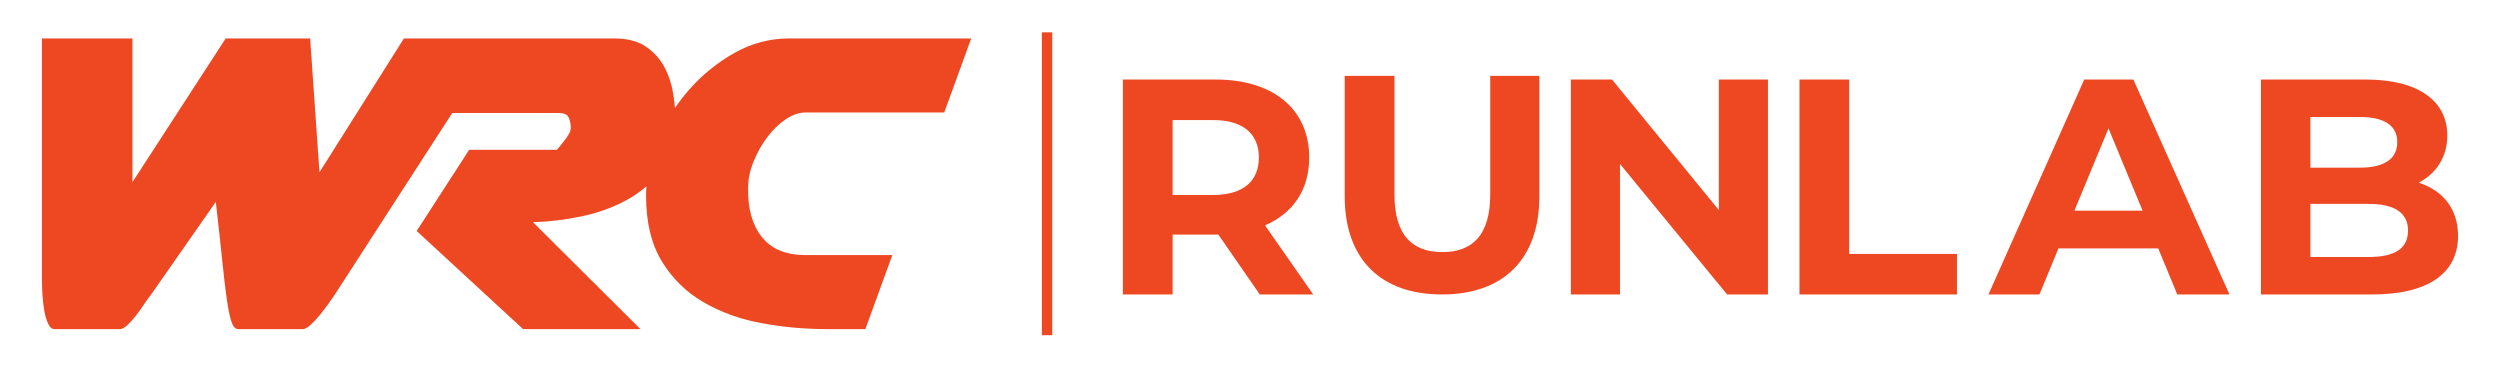
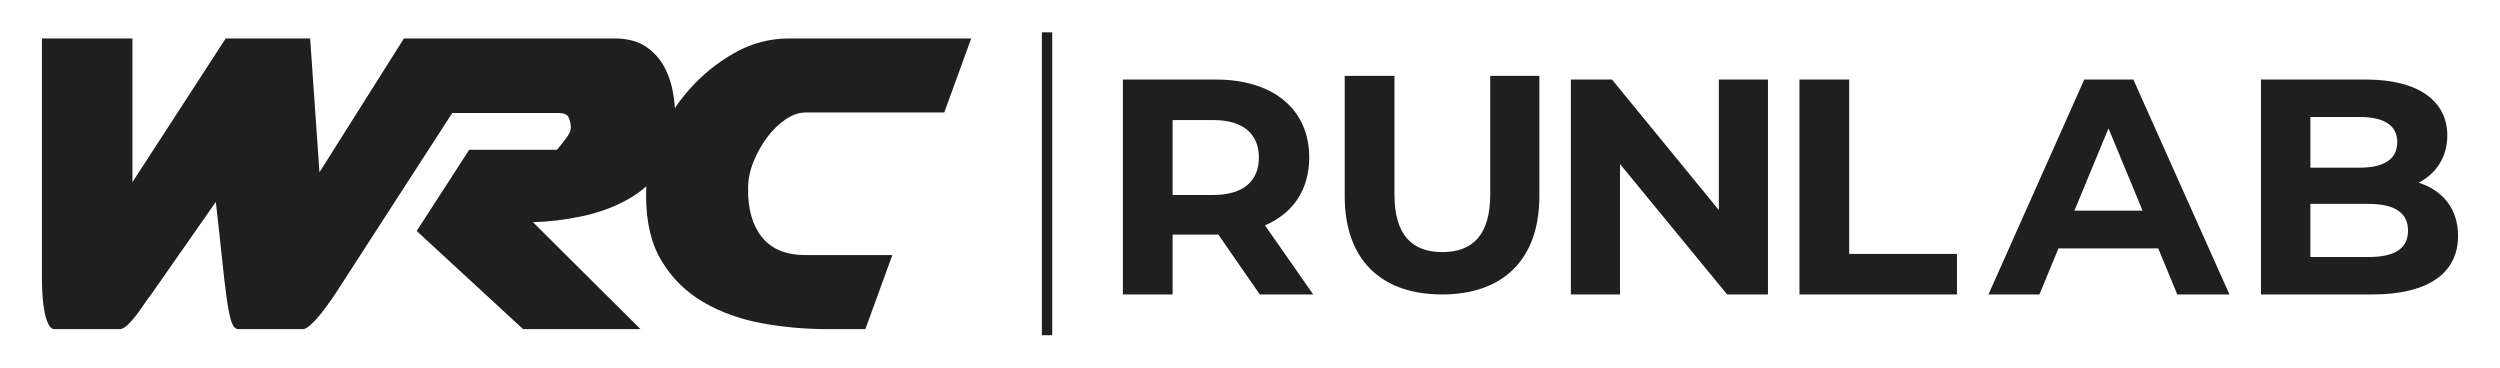
<svg xmlns="http://www.w3.org/2000/svg" id="Layer_1" data-name="Layer 1" viewBox="0 0 2861.15 420.65">
  <defs>
    <style>
      .cls-1 {
-         fill: #ee4823;
+         fill: #1f1f1f;
        stroke-width: 0px;
      }
    </style>
  </defs>
  <path class="cls-1" d="M856.17,215.35c-.42,23.44,4.8,42.05,15.69,55.86,10.88,13.81,27.62,20.72,50.22,20.72h99.16l-30.86,84.74h-43.2c-25.96,0-51.27-2.29-75.95-6.9-24.7-4.6-46.88-12.65-66.54-24.17-19.68-11.51-35.47-27.09-47.39-46.76-11.93-19.66-17.89-44.57-17.89-74.7v-1.26c0-3.2.11-6.41.34-9.65-6.59,5.81-13.86,10.9-21.81,15.3-15.91,8.79-33.48,15.17-52.73,19.15-19.25,3.98-37.66,6.18-55.24,6.59l123.03,122.4h-134.33l-121.8-112.33,60.1-92.93h99.99c.41,0,1.36-.94,2.83-2.83,1.46-1.88,3.14-3.97,5.02-6.27,1.89-2.3,3.55-4.6,5.02-6.91,1.46-2.3,2.4-4.08,2.83-5.33l.63-3.77c0-3.76-.73-7.53-2.2-11.29-1.48-3.77-5.34-5.65-11.61-5.65h-121.92l-15.4,23.81-118.96,183.96c-1.68,2.51-4.08,5.97-7.22,10.36-3.14,4.39-6.5,8.79-10.04,13.18-3.56,4.39-7.12,8.16-10.67,11.3-3.56,3.14-6.38,4.7-8.48,4.7h-74.07c-3.35,0-5.97-2.82-7.85-8.47-1.89-5.65-3.67-14.33-5.34-26.05-1.67-11.71-3.45-26.78-5.33-45.19-1.89-18.41-4.29-40.38-7.22-65.9l-74.07,106.08c-2.1,2.51-4.61,5.97-7.54,10.36-2.93,4.39-6.07,8.79-9.41,13.18-3.35,4.39-6.7,8.16-10.04,11.3-3.35,3.14-6.28,4.7-8.79,4.7H62.44c-2.94,0-5.34-1.98-7.22-5.96-1.89-3.97-3.35-8.79-4.4-14.44-1.05-5.65-1.78-11.82-2.2-18.52-.42-6.69-.63-12.76-.63-18.2V43.99h103.58v164.46l106.71-164.46h96.66l10.67,153.16.66-1.04,96.01-152.12h240.59c15.06,0,27.2,3.14,36.41,9.41,9.2,6.28,16.32,14.23,21.34,23.85,5.02,9.63,8.37,20.09,10.04,31.39.77,5.18,1.36,10.18,1.77,15.01,4.85-7.2,10.16-14.08,15.93-20.66,15.06-17.16,32.43-31.27,52.1-42.37,19.66-11.08,40.58-16.63,62.77-16.63h208.28l-30.86,84.74h-158.59c-7.54,0-15.18,2.62-22.91,7.85-7.75,5.23-14.75,12.03-21.03,20.4-6.28,8.38-11.51,17.69-15.69,27.93-4.19,10.26-6.27,20.4-6.27,30.45ZM1441.79,336.99l-47.43-68.51h-52.35v68.51h-56.92V91.04h106.46c65.7,0,106.81,34.08,106.81,89.24,0,36.89-18.62,63.95-50.6,77.65l55.16,79.06h-61.14ZM1388.38,137.42h-46.38v85.73h46.38c34.78,0,52.35-16.16,52.35-42.87s-17.57-42.87-52.35-42.87ZM1538.97,224.56V86.83h56.92v135.62c0,46.73,20.38,66.06,54.81,66.06s54.81-19.32,54.81-66.06V86.83h56.22v137.73c0,72.38-41.46,112.43-111.38,112.43s-111.38-40.05-111.38-112.43ZM2023.36,91.04v245.95h-46.73l-122.62-149.33v149.33h-56.22V91.04h47.08l122.27,149.33V91.04h56.22ZM2059.41,91.04h56.92v199.57h123.33v46.38h-180.25V91.04ZM2470.01,284.29h-114.19l-21.79,52.7h-58.32l109.62-245.95h56.22l109.98,245.95h-59.73l-21.78-52.7ZM2452.09,241.07l-39-94.16-39,94.16h78ZM2813.15,269.89c0,42.51-33.73,67.11-98.38,67.11h-127.19V91.04h120.16c61.49,0,93.11,25.65,93.11,63.95,0,24.59-12.65,43.57-32.68,54.11,27.41,8.78,44.97,29.87,44.97,60.78ZM2644.14,133.91v57.97h56.57c27.76,0,42.86-9.84,42.86-29.16s-15.11-28.81-42.86-28.81h-56.57ZM2755.88,263.91c0-20.73-15.81-30.57-45.32-30.57h-66.41v60.78h66.41c29.51,0,45.32-9.13,45.32-30.22ZM1204.23,37.03h-11.84v346.6h11.84V37.03Z" />
</svg>
